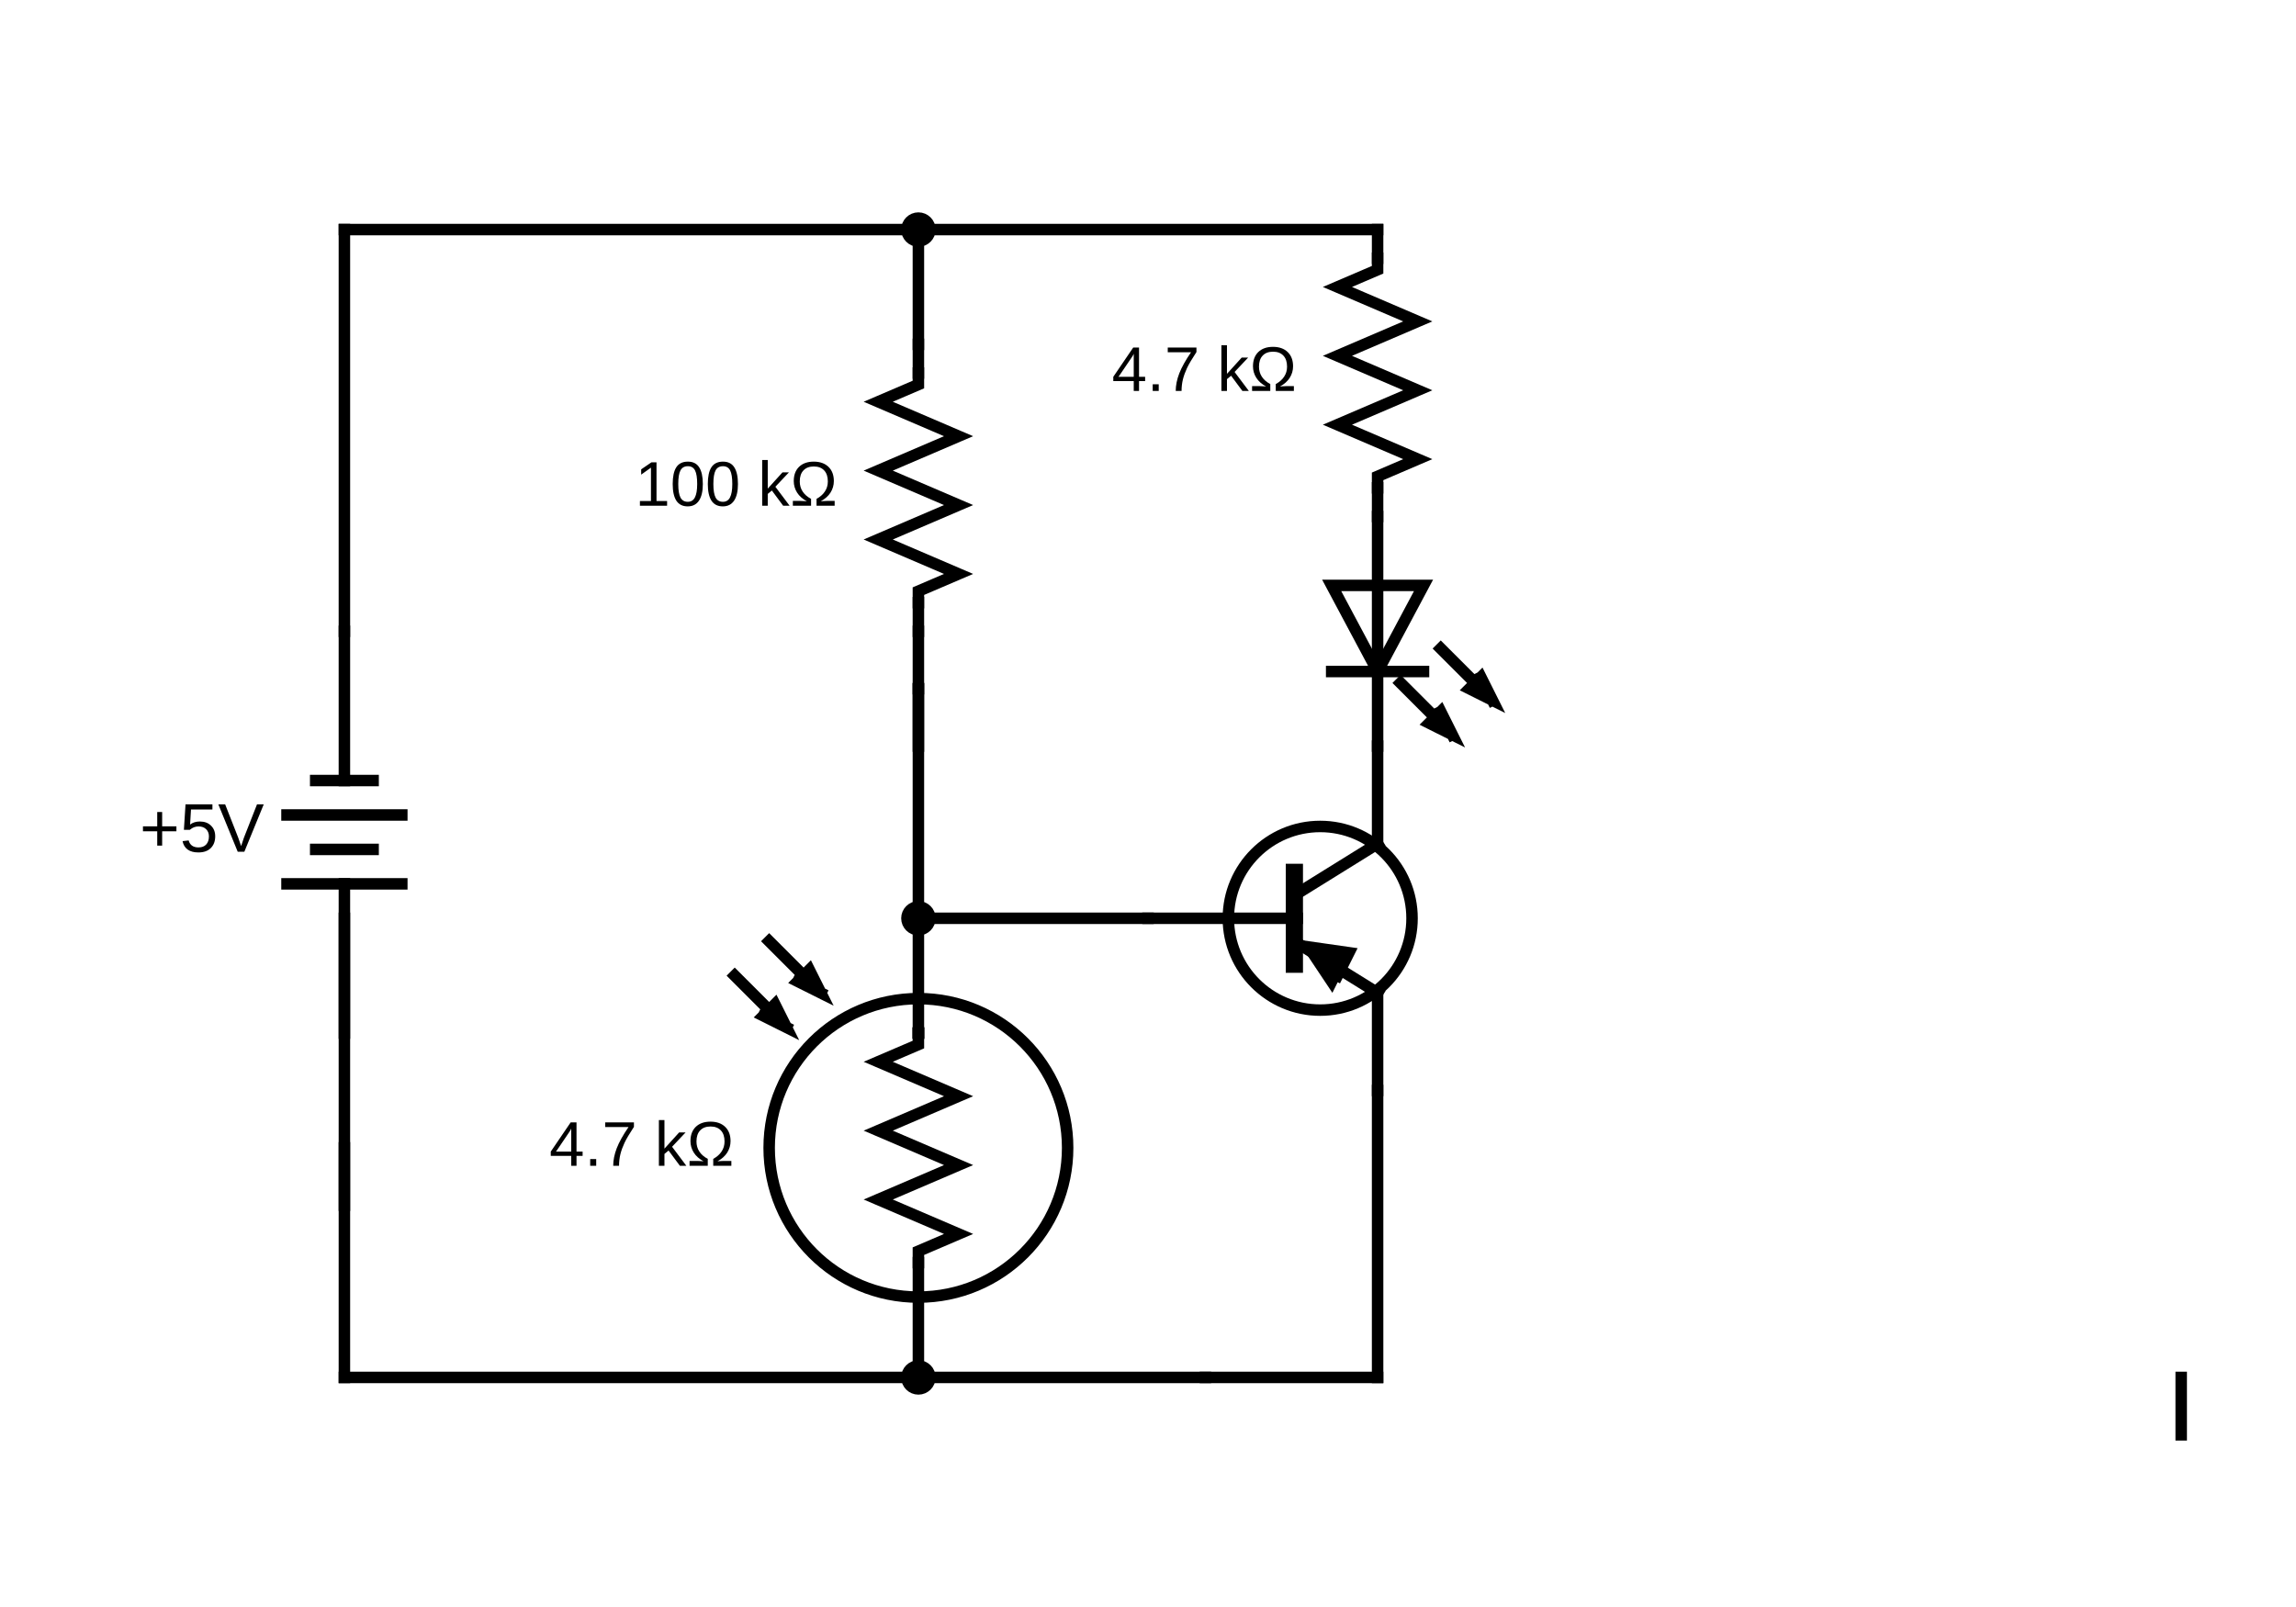
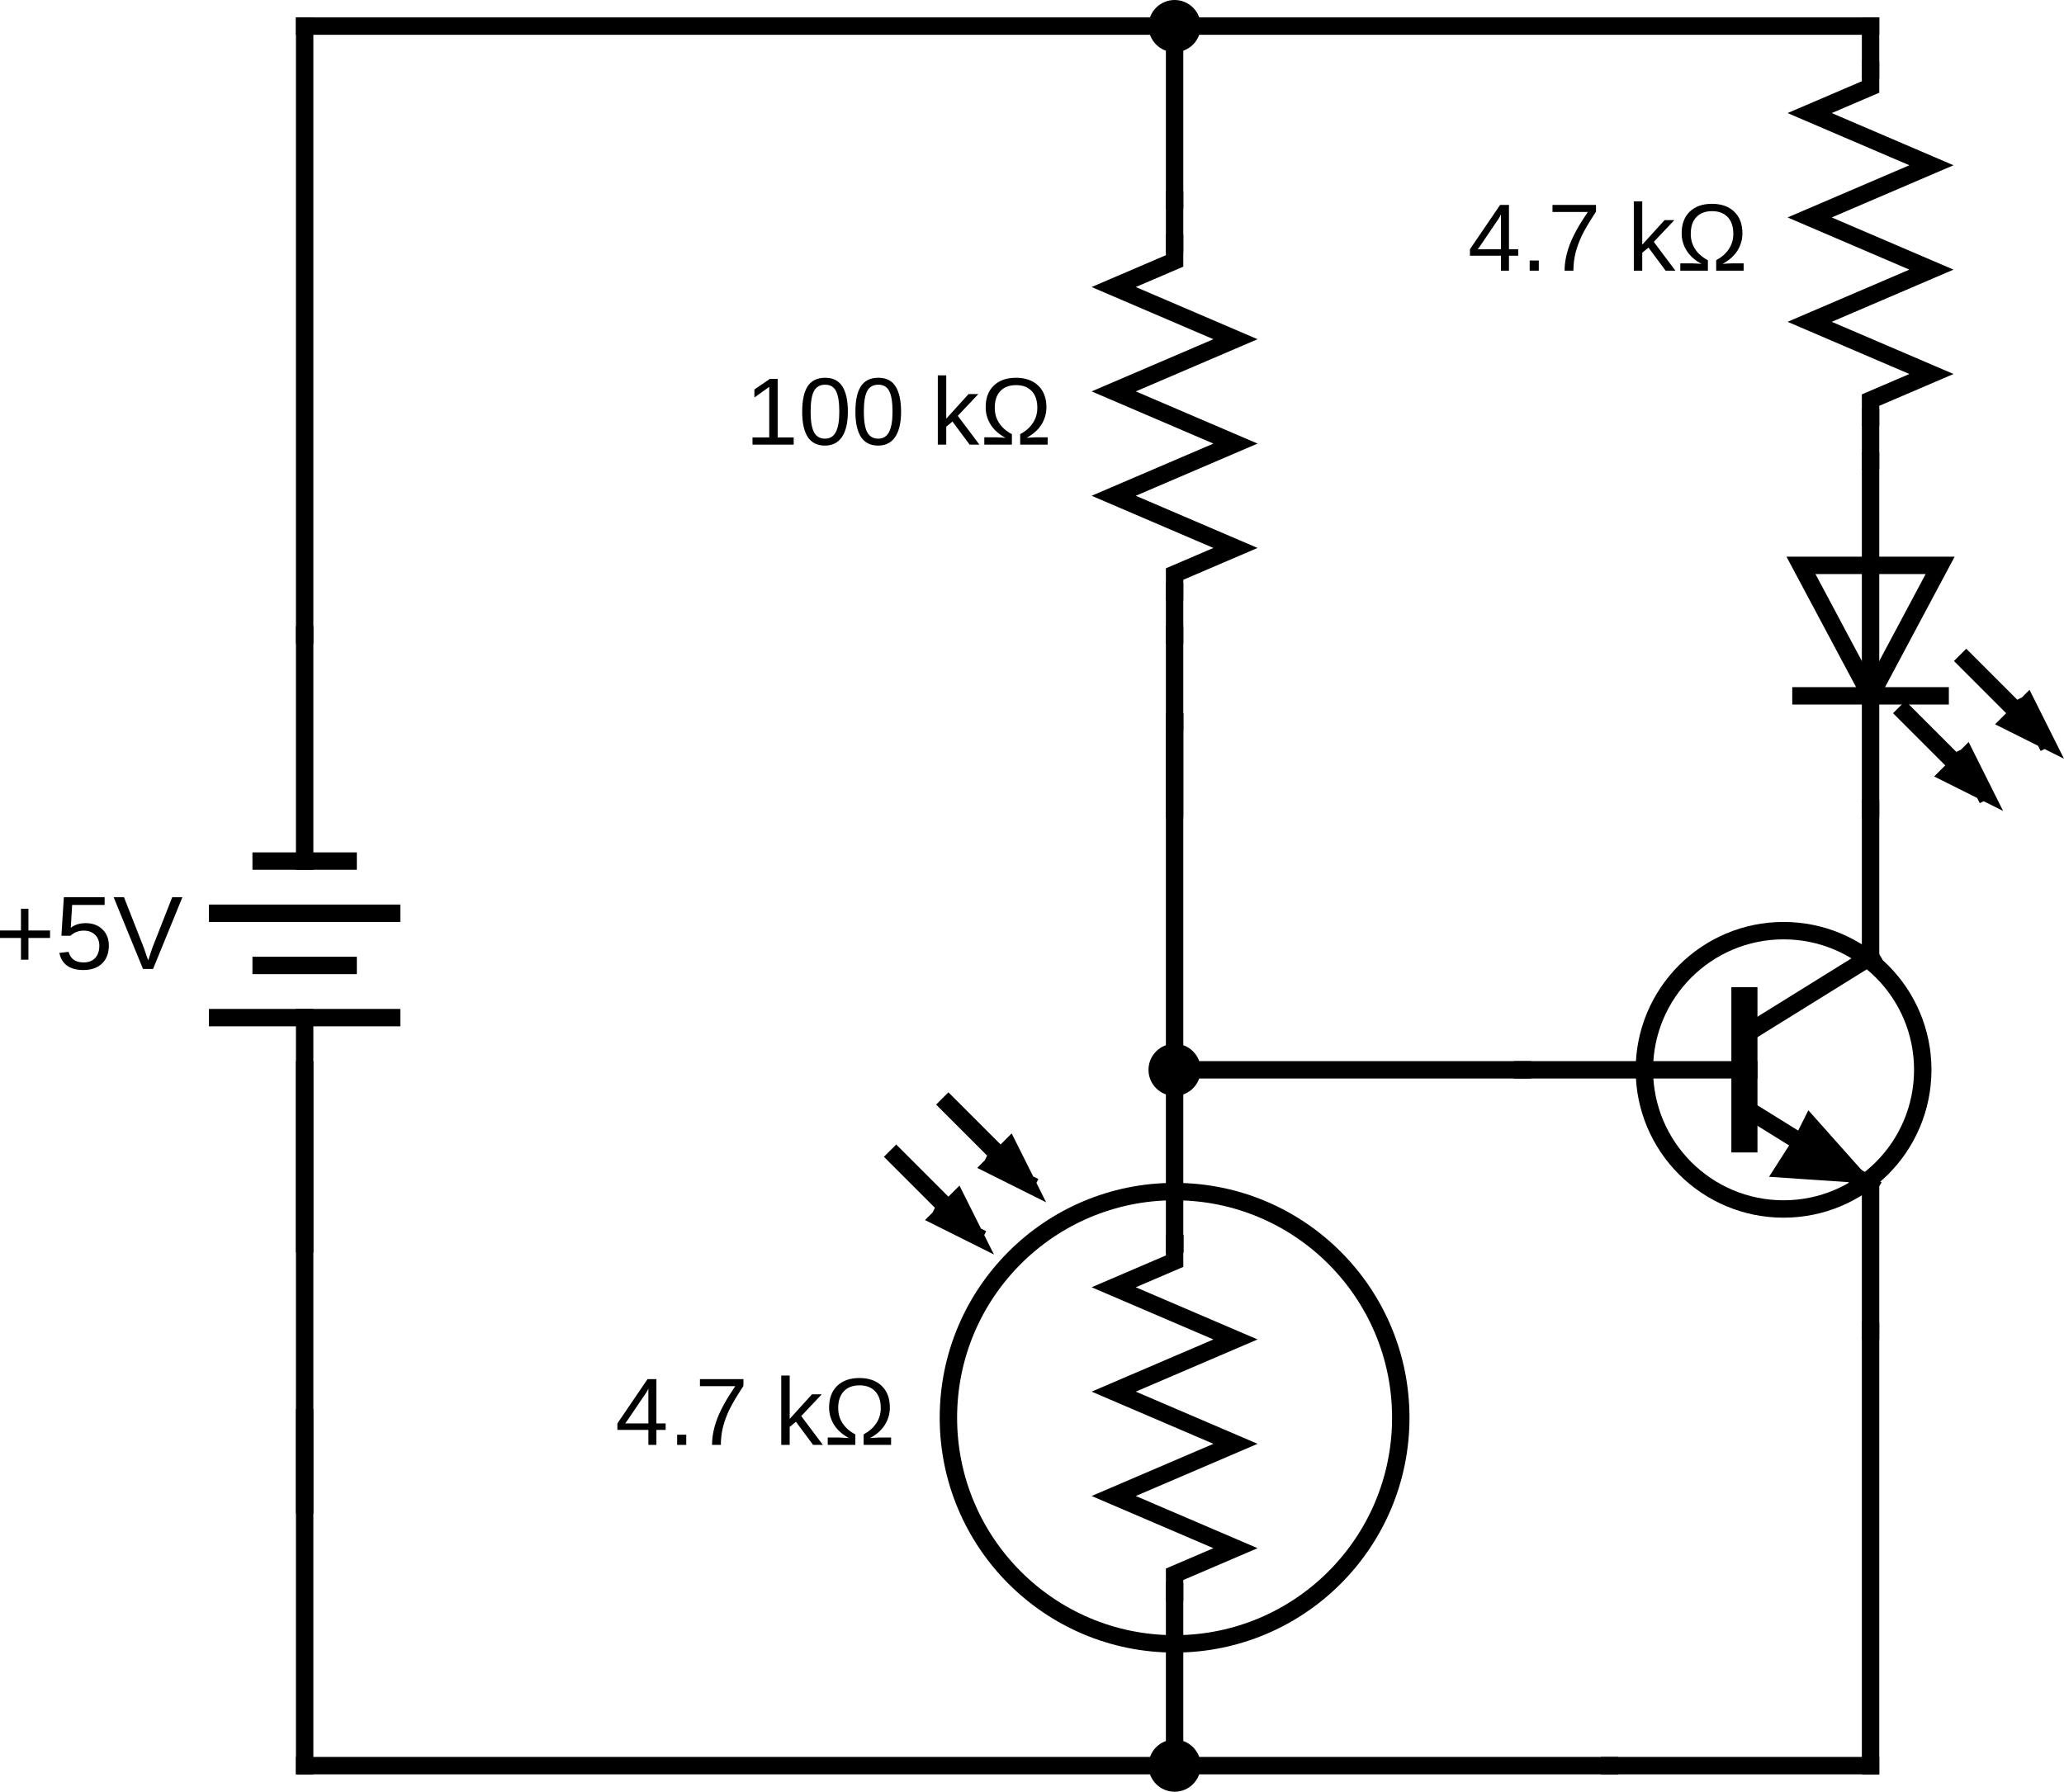
- <svg xmlns="http://www.w3.org/2000/svg" version="1.1" width="400" height="280">
-   <line x1="380" y1="240" x2="380" y2="250" style="stroke:rgb(0, 0, 0);stroke-linecap:square;stroke-width:2" />
-   <line x1="60" y1="200" x2="60" y2="240" style="stroke:rgb(0, 0, 0);stroke-linecap:square;stroke-width:2" />
-   <line x1="210" y1="240" x2="240" y2="240" style="stroke:rgb(0, 0, 0);stroke-linecap:square;stroke-width:2" />
-   <line x1="240" y1="190" x2="240" y2="173" style="stroke:rgb(0, 0, 0);stroke-linecap:square;stroke-width:2" />
-   <line x1="240" y1="147" x2="240" y2="130" style="stroke:rgb(0, 0, 0);stroke-linecap:square;stroke-width:2" />
-   <line x1="200" y1="160" x2="226" y2="160" style="stroke:rgb(0, 0, 0);stroke-linecap:square;stroke-width:2" />
-   <line x1="225.5" y1="168" x2="225.5" y2="152" style="stroke:rgb(0, 0, 0);stroke-linecap:square;stroke-width:3" />
-   <line x1="240" y1="173" x2="225.5" y2="164" style="stroke:rgb(0, 0, 0);stroke-linecap:square;stroke-width:2" />
-   <line x1="225.5" y1="156" x2="240" y2="147" style="stroke:rgb(0, 0, 0);stroke-linecap:square;stroke-width:2" />
-   <ellipse cx="230" cy="160" rx="16" ry="16" style="fill-opacity:0;fill:rgb(0, 0, 0);stroke:rgb(0, 0, 0);stroke-width:2" />
-   <path d="M 233,170 L 235,166 L 228,165 L 232,171 L 233,169" style="fill-opacity:1;fill:rgb(0, 0, 0);stroke:rgb(0, 0, 0);stroke-linecap:square;stroke-width:2" />
-   <line x1="240" y1="90" x2="240" y2="130" style="stroke:rgb(0, 0, 0);stroke-linecap:square;stroke-width:2" />
-   <path d="M 240,117 M 232,117 L 248,117 M 240,117 L 248,102 L 232,102 L 240,117" style="fill-opacity:0;fill:rgb(0, 0, 0);stroke:rgb(0, 0, 0);stroke-linecap:square;stroke-width:2" />
-   <path d="M 240,115 M 251,113 L 259,121 M 260,122 L 258,118 L 256,120 L 260,122 L 258,118" style="fill-opacity:0;fill:rgb(0, 0, 0);stroke:rgb(0, 0, 0);stroke-linecap:square;stroke-width:2" />
-   <path d="M 240,115 M 244,119 L 252,127 M 253,128 L 251,124 L 249,126 L 253,128 L 251,124" style="fill-opacity:0;fill:rgb(0, 0, 0);stroke:rgb(0, 0, 0);stroke-linecap:square;stroke-width:2" />
-   <line x1="240" y1="190" x2="240" y2="240" style="stroke:rgb(0, 0, 0);stroke-linecap:square;stroke-width:2" />
-   <line x1="240" y1="40" x2="240" y2="45" style="stroke:rgb(0, 0, 0);stroke-linecap:square;stroke-width:2" />
-   <line x1="240" y1="85" x2="240" y2="90" style="stroke:rgb(0, 0, 0);stroke-linecap:square;stroke-width:2" />
-   <path d="M 240,45 L 240,47 L 233,50 L 247,56 L 233,62 L 247,68 L 233,74 L 247,80 L 240,83 L 240,85" style="fill-opacity:0;fill:rgb(0, 0, 0);stroke:rgb(0, 0, 0);stroke-linecap:square;stroke-width:2" />
-   <text x="226" y="65" style="font-family:Arial;font-size:11px;text-anchor:end" dominant-baseline="middle" transform="rotate(0, 226, 65)">4.7 kΩ</text>
-   <line x1="160" y1="40" x2="240" y2="40" style="stroke:rgb(0, 0, 0);stroke-linecap:square;stroke-width:2" />
-   <line x1="160" y1="160" x2="200" y2="160" style="stroke:rgb(0, 0, 0);stroke-linecap:square;stroke-width:2" />
-   <line x1="160" y1="240" x2="210" y2="240" style="stroke:rgb(0, 0, 0);stroke-linecap:square;stroke-width:2" />
-   <line x1="160" y1="110" x2="160" y2="120" style="stroke:rgb(0, 0, 0);stroke-linecap:square;stroke-width:2" />
-   <line x1="160" y1="40" x2="160" y2="60" style="stroke:rgb(0, 0, 0);stroke-linecap:square;stroke-width:2" />
-   <line x1="160" y1="60" x2="160" y2="65" style="stroke:rgb(0, 0, 0);stroke-linecap:square;stroke-width:2" />
-   <line x1="160" y1="105" x2="160" y2="110" style="stroke:rgb(0, 0, 0);stroke-linecap:square;stroke-width:2" />
-   <path d="M 160,65 L 160,67 L 153,70 L 167,76 L 153,82 L 167,88 L 153,94 L 167,100 L 160,103 L 160,105" style="fill-opacity:0;fill:rgb(0, 0, 0);stroke:rgb(0, 0, 0);stroke-linecap:square;stroke-width:2" />
-   <text x="146" y="85" style="font-family:Arial;font-size:11px;text-anchor:end" dominant-baseline="middle" transform="rotate(0, 146, 85)">100 kΩ</text>
-   <line x1="160" y1="160" x2="160" y2="180" style="stroke:rgb(0, 0, 0);stroke-linecap:square;stroke-width:2" />
-   <line x1="160" y1="220" x2="160" y2="240" style="stroke:rgb(0, 0, 0);stroke-linecap:square;stroke-width:2" />
-   <path d="M 160,180 L 160,182 L 153,185 L 167,191 L 153,197 L 167,203 L 153,209 L 167,215 L 160,218 L 160,220" style="fill-opacity:0;fill:rgb(0, 0, 0);stroke:rgb(0, 0, 0);stroke-linecap:square;stroke-width:2" />
-   <text x="128" y="200" style="font-family:Arial;font-size:11px;text-anchor:end" dominant-baseline="middle" transform="rotate(0, 128, 200)">4.7 kΩ</text>
-   <ellipse cx="160" cy="200" rx="26" ry="26" style="fill-opacity:0;fill:rgb(0, 0, 0);stroke:rgb(0, 0, 0);stroke-width:2" />
-   <path d="M 160,180 M 134,164 L 142,172 M 143,173 L 139,171 L 141,169 L 143,173 L 139,171" style="fill-opacity:0;fill:rgb(0, 0, 0);stroke:rgb(0, 0, 0);stroke-linecap:square;stroke-width:2" />
-   <path d="M 160,180 M 128,170 L 136,178 M 137,179 L 133,177 L 135,175 L 137,179 L 133,177" style="fill-opacity:0;fill:rgb(0, 0, 0);stroke:rgb(0, 0, 0);stroke-linecap:square;stroke-width:2" />
-   <line x1="160" y1="120" x2="160" y2="130" style="stroke:rgb(0, 0, 0);stroke-linecap:square;stroke-width:2" />
-   <line x1="160" y1="120" x2="160" y2="160" style="stroke:rgb(0, 0, 0);stroke-linecap:square;stroke-width:2" />
-   <line x1="60" y1="240" x2="160" y2="240" style="stroke:rgb(0, 0, 0);stroke-linecap:square;stroke-width:2" />
-   <line x1="60" y1="160" x2="60" y2="210" style="stroke:rgb(0, 0, 0);stroke-linecap:square;stroke-width:2" />
-   <line x1="60" y1="40" x2="160" y2="40" style="stroke:rgb(0, 0, 0);stroke-linecap:square;stroke-width:2" />
-   <line x1="60" y1="40" x2="60" y2="110" style="stroke:rgb(0, 0, 0);stroke-linecap:square;stroke-width:2" />
-   <line x1="60" y1="180" x2="60" y2="154" style="stroke:rgb(0, 0, 0);stroke-linecap:square;stroke-width:2" />
-   <line x1="50" y1="154" x2="70" y2="154" style="stroke:rgb(0, 0, 0);stroke-linecap:square;stroke-width:2" />
-   <line x1="55" y1="148" x2="65" y2="148" style="stroke:rgb(0, 0, 0);stroke-linecap:square;stroke-width:2" />
-   <line x1="50" y1="142" x2="70" y2="142" style="stroke:rgb(0, 0, 0);stroke-linecap:square;stroke-width:2" />
-   <line x1="55" y1="136" x2="65" y2="136" style="stroke:rgb(0, 0, 0);stroke-linecap:square;stroke-width:2" />
-   <line x1="60" y1="136" x2="60" y2="110" style="stroke:rgb(0, 0, 0);stroke-linecap:square;stroke-width:2" />
-   <text x="46" y="145" style="font-family:Arial;font-size:12px;text-anchor:end" dominant-baseline="middle" transform="rotate(0, 46, 145)">+5V</text>
-   <ellipse cx="160" cy="40" rx="2" ry="2" style="fill-opacity:1;fill:rgb(0, 0, 0);stroke:rgb(0, 0, 0);stroke-width:2" />
-   <ellipse cx="160" cy="160" rx="2" ry="2" style="fill-opacity:1;fill:rgb(0, 0, 0);stroke:rgb(0, 0, 0);stroke-width:2" />
-   <ellipse cx="160" cy="240" rx="2" ry="2" style="fill-opacity:1;fill:rgb(0, 0, 0);stroke:rgb(0, 0, 0);stroke-width:2" />
+ <svg xmlns="http://www.w3.org/2000/svg" version="1.1" width="237.254" height="206" id="svg38">
+   <defs id="defs38" />
+   <line x1="35.018" y1="163" x2="35.018" y2="203" style="stroke:#000000;stroke-width:2;stroke-linecap:square" id="line2" />
+   <line x1="185.018" y1="203" x2="215.018" y2="203" style="stroke:#000000;stroke-width:2;stroke-linecap:square" id="line3" />
+   <line x1="215.018" y1="153" x2="215.018" y2="136" style="stroke:#000000;stroke-width:2;stroke-linecap:square" id="line4" />
+   <line x1="215.018" y1="110" x2="215.018" y2="93" style="stroke:#000000;stroke-width:2;stroke-linecap:square" id="line5" />
+   <line x1="175.018" y1="123" x2="201.018" y2="123" style="stroke:#000000;stroke-width:2;stroke-linecap:square" id="line6" />
+   <line x1="200.518" y1="131" x2="200.518" y2="115" style="stroke:#000000;stroke-width:3;stroke-linecap:square" id="line7" />
+   <line x1="200.518" y1="119" x2="215.018" y2="110" style="stroke:#000000;stroke-width:2;stroke-linecap:square" id="line9" />
+   <circle cx="205.018" cy="123" style="fill:#000000;fill-opacity:0;stroke:#000000;stroke-width:2" id="ellipse9" r="16" />
+   <g id="g1" transform="rotate(180,220.0506,150.2082)">
+     <line x1="239.69" y1="173.155" x2="225.19" y2="164.155" style="stroke:#000000;stroke-width:2;stroke-linecap:square" id="line8" />
+     <path d="M 232.69,169.613 235,166 227.071,165.464 232,171 l 1,-2" style="fill:#000000;fill-opacity:1;stroke:#000000;stroke-width:2;stroke-linecap:square" id="path9" />
+   </g>
+   <line x1="215.018" y1="53" x2="215.018" y2="93" style="stroke:#000000;stroke-width:2;stroke-linecap:square" id="line10" />
+   <path d="m 215.018,80 m -8,0 h 16 m -8,0 8,-15 h -16 l 8,15" style="fill:#000000;fill-opacity:0;stroke:#000000;stroke-width:2;stroke-linecap:square" id="path10" />
+   <path d="m 215.018,78 m 11,-2 8,8 m 1,1 -2,-4 -2,2 4,2 -2,-4" style="fill:#000000;fill-opacity:0;stroke:#000000;stroke-width:2;stroke-linecap:square" id="path11" />
+   <path d="m 215.018,78 m 4,4 8,8 m 1,1 -2,-4 -2,2 4,2 -2,-4" style="fill:#000000;fill-opacity:0;stroke:#000000;stroke-width:2;stroke-linecap:square" id="path12" />
+   <line x1="215.018" y1="153" x2="215.018" y2="203" style="stroke:#000000;stroke-width:2;stroke-linecap:square" id="line12" />
+   <line x1="215.018" y1="3" x2="215.018" y2="8" style="stroke:#000000;stroke-width:2;stroke-linecap:square" id="line13" />
+   <line x1="215.018" y1="48" x2="215.018" y2="53" style="stroke:#000000;stroke-width:2;stroke-linecap:square" id="line14" />
+   <path d="m 215.018,8 v 2 l -7,3 14,6 -14,6 14,6 -14,6 14,6 -7,3 v 2" style="fill:#000000;fill-opacity:0;stroke:#000000;stroke-width:2;stroke-linecap:square" id="path14" />
+   <text x="201.018" y="28" style="font-size:11px;font-family:Arial;text-anchor:end" dominant-baseline="middle" id="text14">4.7 kΩ</text>
+   <line x1="135.018" y1="3" x2="215.018" y2="3" style="stroke:#000000;stroke-width:2;stroke-linecap:square" id="line15" />
+   <line x1="135.018" y1="123" x2="175.018" y2="123" style="stroke:#000000;stroke-width:2;stroke-linecap:square" id="line16" />
+   <line x1="135.018" y1="203" x2="185.018" y2="203" style="stroke:#000000;stroke-width:2;stroke-linecap:square" id="line17" />
+   <line x1="135.018" y1="73" x2="135.018" y2="83" style="stroke:#000000;stroke-width:2;stroke-linecap:square" id="line18" />
+   <line x1="135.018" y1="3" x2="135.018" y2="23" style="stroke:#000000;stroke-width:2;stroke-linecap:square" id="line19" />
+   <line x1="135.018" y1="23" x2="135.018" y2="28" style="stroke:#000000;stroke-width:2;stroke-linecap:square" id="line20" />
+   <line x1="135.018" y1="68" x2="135.018" y2="73" style="stroke:#000000;stroke-width:2;stroke-linecap:square" id="line21" />
+   <path d="m 135.018,28 v 2 l -7,3 14,6 -14,6 14,6 -14,6 14,6 -7,3 v 2" style="fill:#000000;fill-opacity:0;stroke:#000000;stroke-width:2;stroke-linecap:square" id="path21" />
+   <text x="121.018" y="48" style="font-size:11px;font-family:Arial;text-anchor:end" dominant-baseline="middle" id="text21">100 kΩ</text>
+   <line x1="135.018" y1="123" x2="135.018" y2="143" style="stroke:#000000;stroke-width:2;stroke-linecap:square" id="line22" />
+   <line x1="135.018" y1="183" x2="135.018" y2="203" style="stroke:#000000;stroke-width:2;stroke-linecap:square" id="line23" />
+   <path d="m 135.018,143 v 2 l -7,3 14,6 -14,6 14,6 -14,6 14,6 -7,3 v 2" style="fill:#000000;fill-opacity:0;stroke:#000000;stroke-width:2;stroke-linecap:square" id="path23" />
+   <text x="103.018" y="163" style="font-size:11px;font-family:Arial;text-anchor:end" dominant-baseline="middle" id="text23">4.7 kΩ</text>
+   <circle cx="135.018" cy="163" style="fill:#000000;fill-opacity:0;stroke:#000000;stroke-width:2" id="ellipse23" r="26" />
+   <path d="m 135.018,143 m -26,-16 8,8 m 1,1 -4,-2 2,-2 2,4 -4,-2" style="fill:#000000;fill-opacity:0;stroke:#000000;stroke-width:2;stroke-linecap:square" id="path24" />
+   <path d="m 135.018,143 m -32,-10 8,8 m 1,1 -4,-2 2,-2 2,4 -4,-2" style="fill:#000000;fill-opacity:0;stroke:#000000;stroke-width:2;stroke-linecap:square" id="path25" />
+   <line x1="135.018" y1="83" x2="135.018" y2="93" style="stroke:#000000;stroke-width:2;stroke-linecap:square" id="line25" />
+   <line x1="135.018" y1="83" x2="135.018" y2="123" style="stroke:#000000;stroke-width:2;stroke-linecap:square" id="line26" />
+   <line x1="35.018" y1="203" x2="135.018" y2="203" style="stroke:#000000;stroke-width:2;stroke-linecap:square" id="line27" />
+   <line x1="35.018" y1="123" x2="35.018" y2="173" style="stroke:#000000;stroke-width:2;stroke-linecap:square" id="line28" />
+   <line x1="35.018" y1="3" x2="135.018" y2="3" style="stroke:#000000;stroke-width:2;stroke-linecap:square" id="line29" />
+   <line x1="35.018" y1="3" x2="35.018" y2="73" style="stroke:#000000;stroke-width:2;stroke-linecap:square" id="line30" />
+   <line x1="35.018" y1="143" x2="35.018" y2="117" style="stroke:#000000;stroke-width:2;stroke-linecap:square" id="line31" />
+   <line x1="25.018" y1="117" x2="45.018" y2="117" style="stroke:#000000;stroke-width:2;stroke-linecap:square" id="line32" />
+   <line x1="30.018" y1="111" x2="40.018" y2="111" style="stroke:#000000;stroke-width:2;stroke-linecap:square" id="line33" />
+   <line x1="25.018" y1="105" x2="45.018" y2="105" style="stroke:#000000;stroke-width:2;stroke-linecap:square" id="line34" />
+   <line x1="30.018" y1="99" x2="40.018" y2="99" style="stroke:#000000;stroke-width:2;stroke-linecap:square" id="line35" />
+   <line x1="35.018" y1="99" x2="35.018" y2="73" style="stroke:#000000;stroke-width:2;stroke-linecap:square" id="line36" />
+   <text x="21.018" y="108" style="font-size:12px;font-family:Arial;text-anchor:end" dominant-baseline="middle" id="text36">+5V</text>
+   <circle cx="135.018" cy="3" style="fill:#000000;fill-opacity:1;stroke:#000000;stroke-width:2" id="ellipse36" r="2" />
+   <circle cx="135.018" cy="123" style="fill:#000000;fill-opacity:1;stroke:#000000;stroke-width:2" id="ellipse37" r="2" />
+   <circle cx="135.018" cy="203" style="fill:#000000;fill-opacity:1;stroke:#000000;stroke-width:2" id="ellipse38" r="2" />
</svg>
